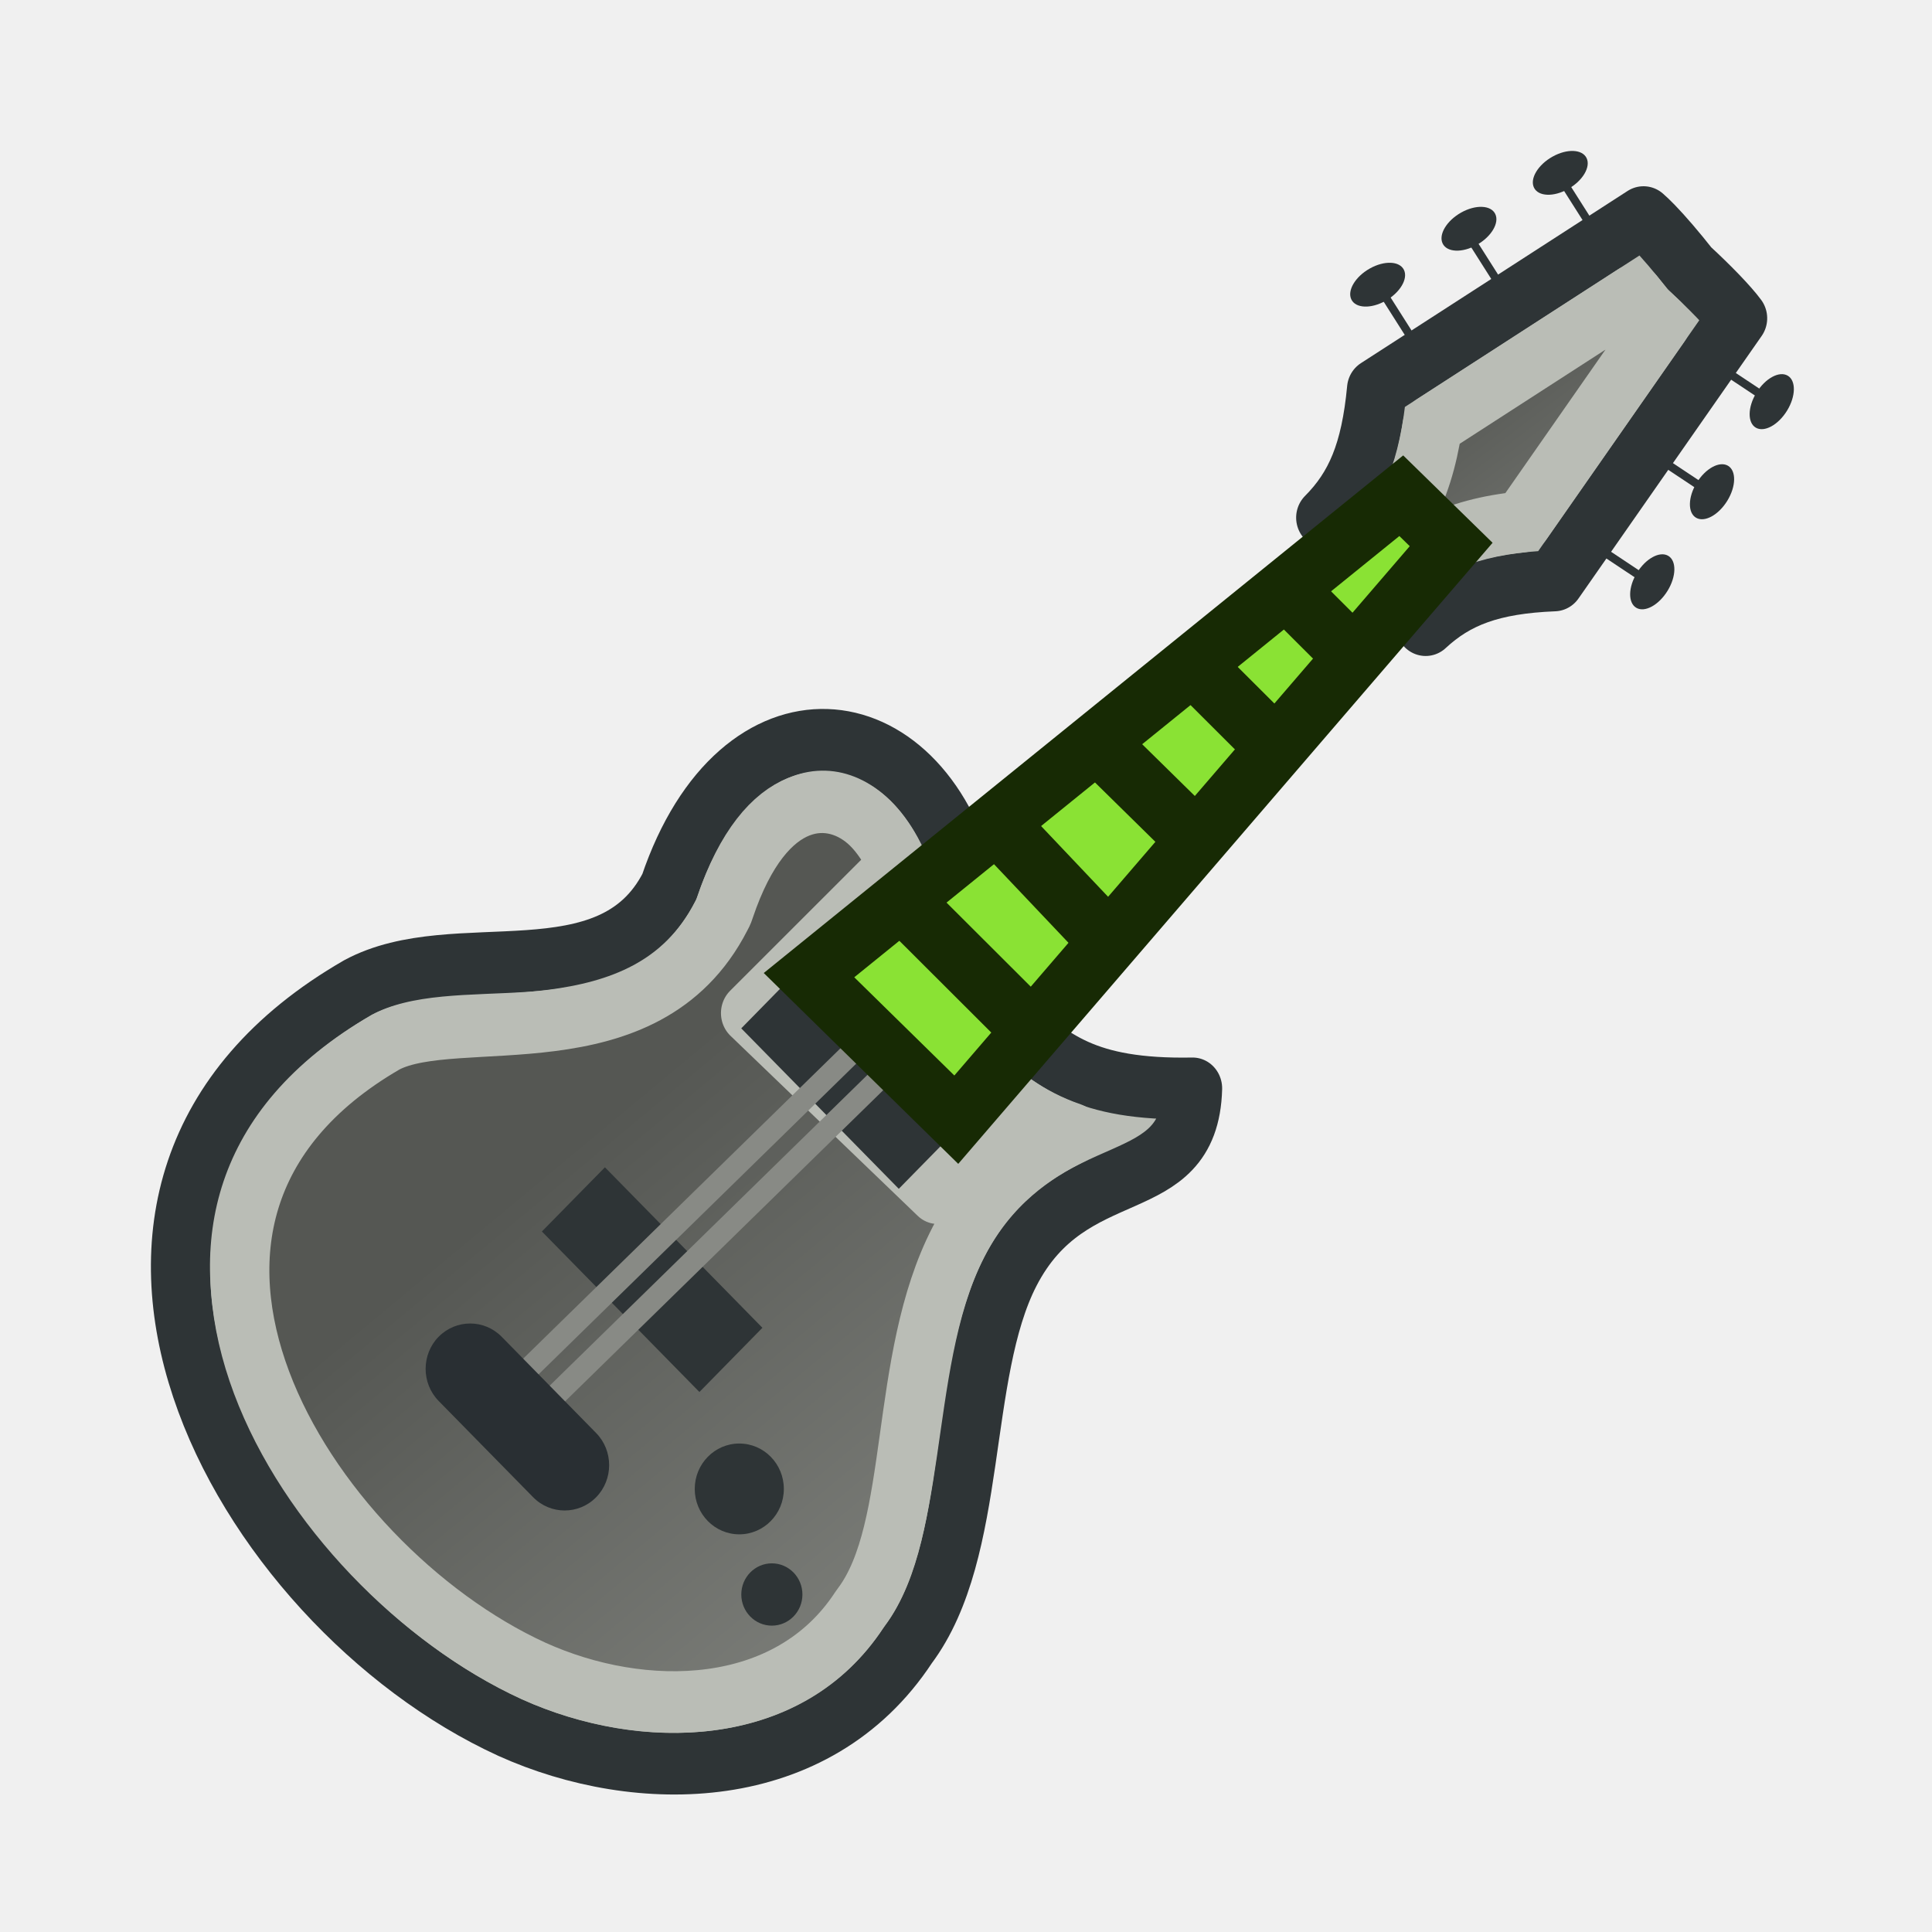
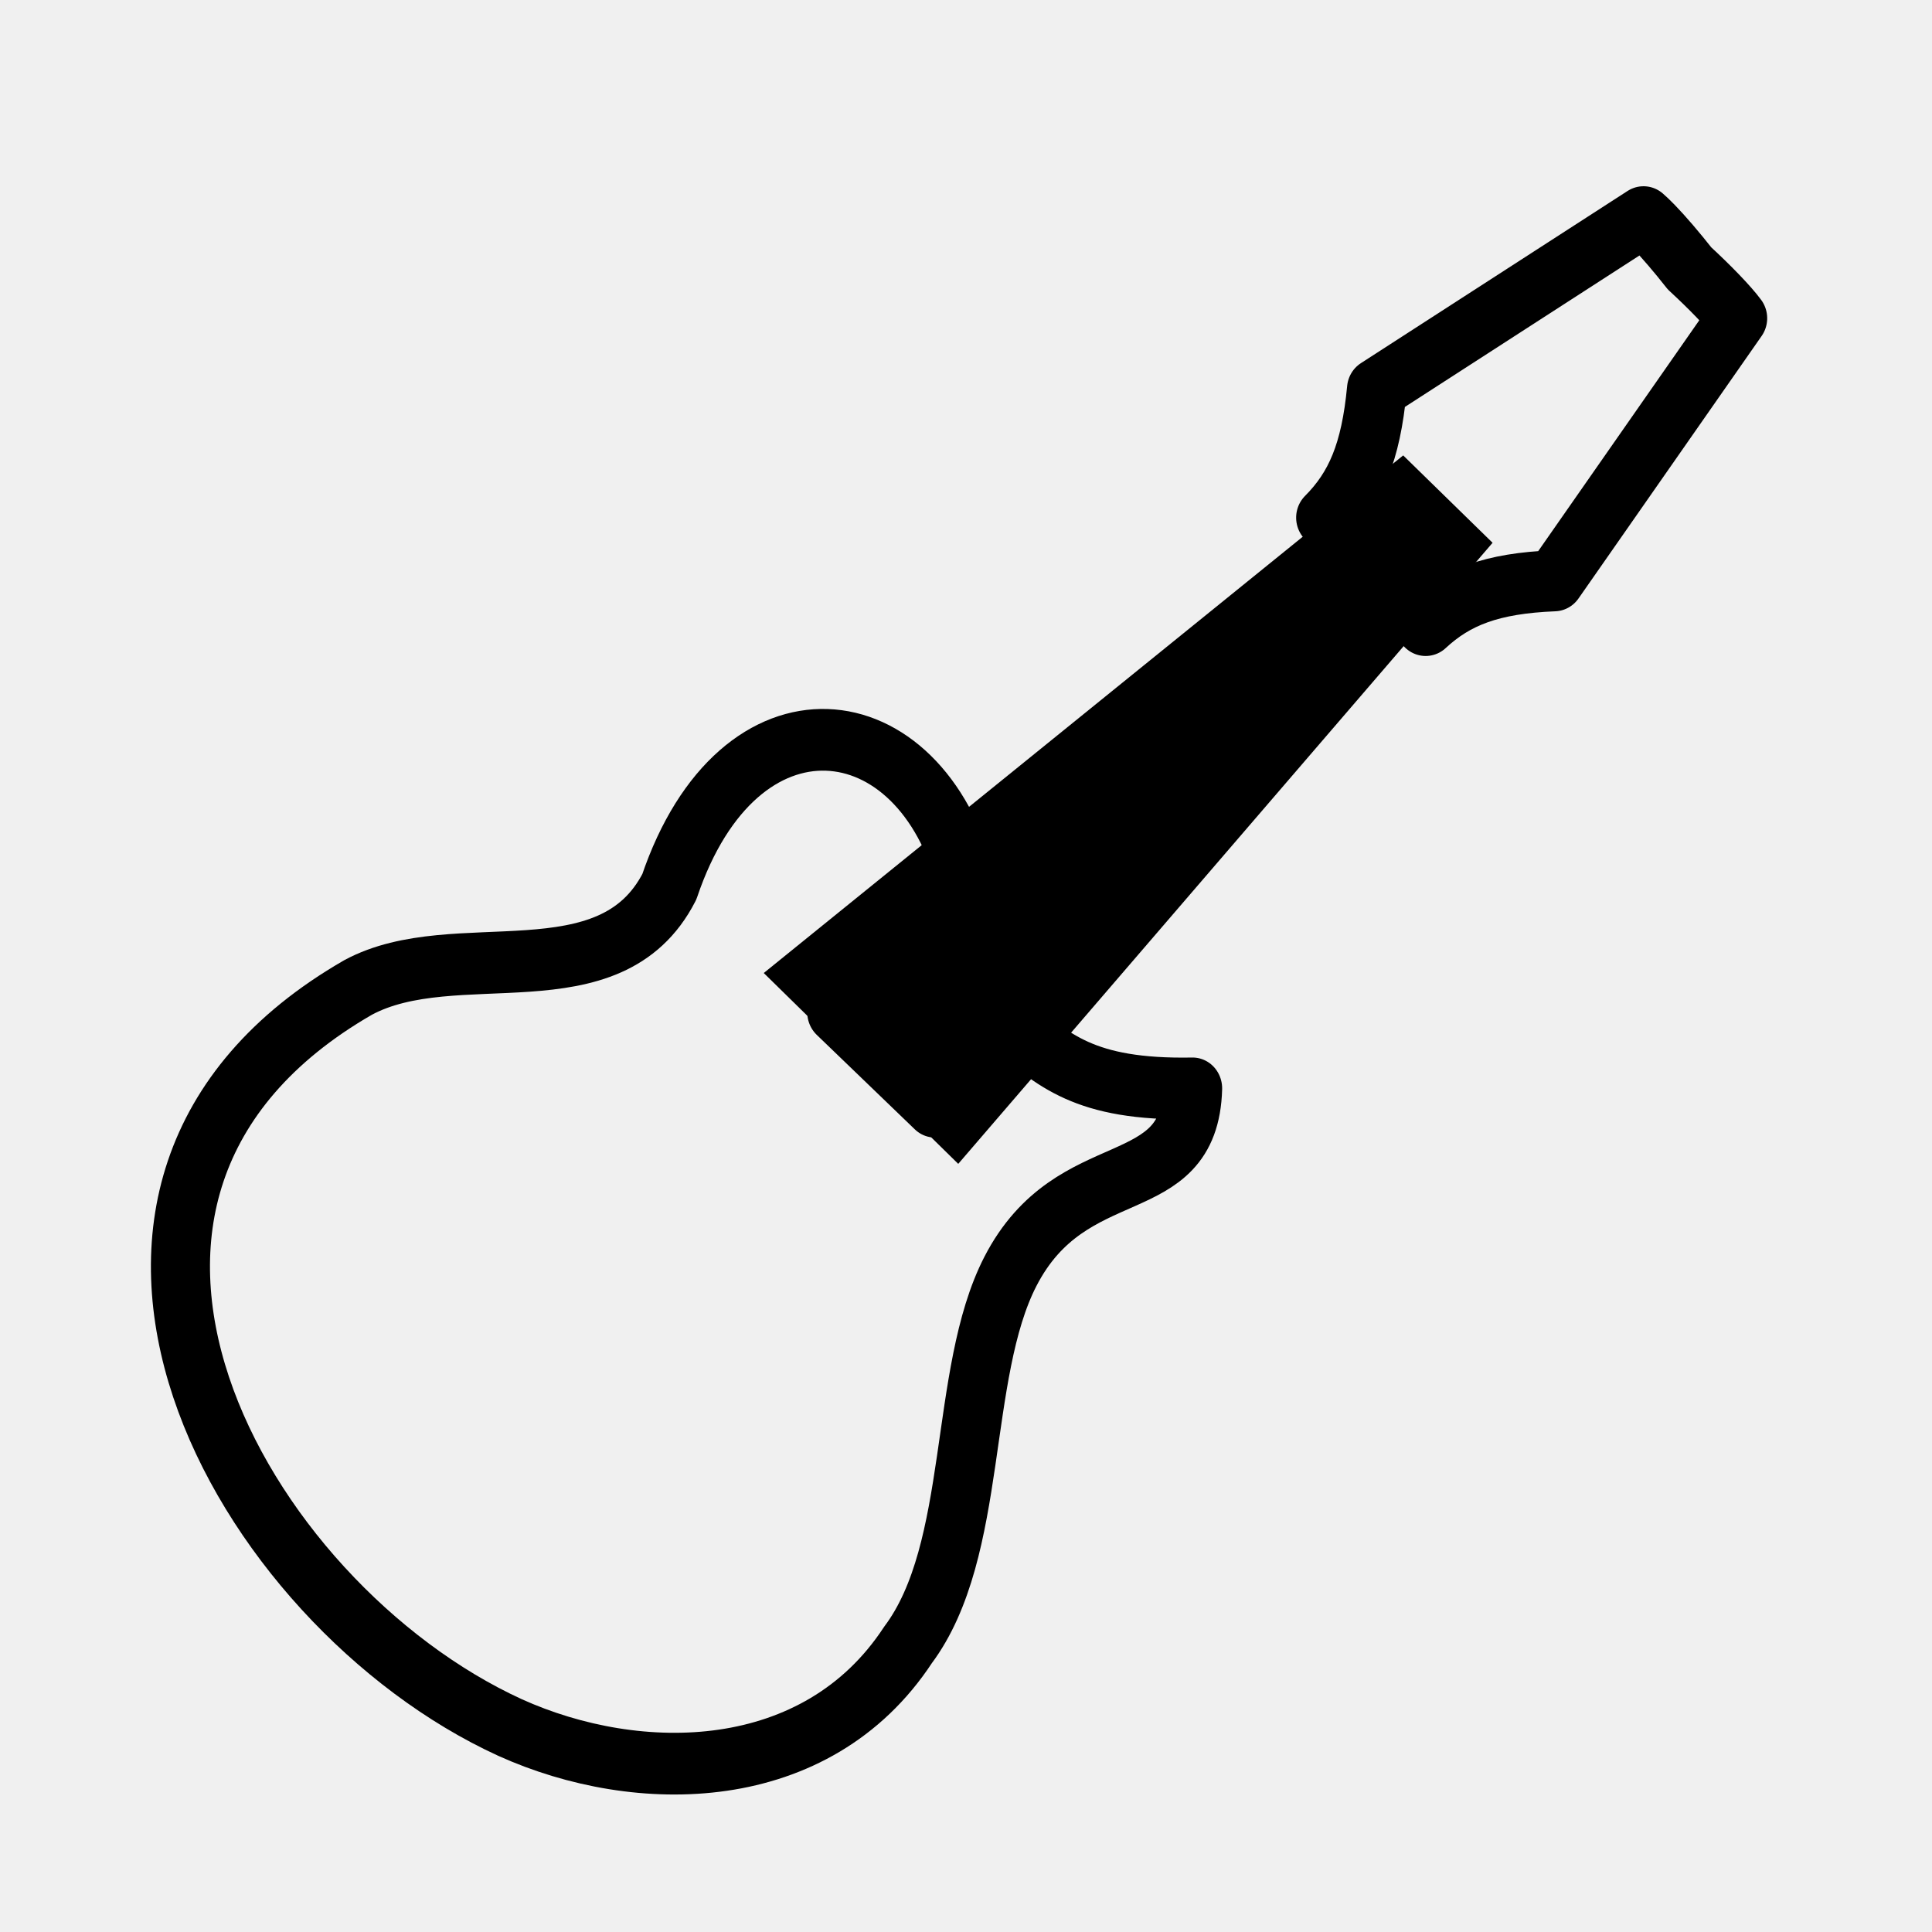
<svg xmlns="http://www.w3.org/2000/svg" xmlns:xlink="http://www.w3.org/1999/xlink" id="svg8" version="1.1" viewBox="0 0 16.933 16.933" height="64" width="64">
  <defs id="defs2">
    <linearGradient xlink:href="#linearGradient18" id="linearGradient19" x1="5.936" y1="287.683" x2="17.624" y2="289.086" gradientUnits="userSpaceOnUse" />
    <linearGradient id="linearGradient18">
      <stop style="stop-color:#555753;stop-opacity:1" offset="0" id="stop18" />
      <stop style="stop-color:#888a85;stop-opacity:1" offset="1" id="stop19" />
    </linearGradient>
    <linearGradient xlink:href="#linearGradient18-3" id="linearGradient19-9" x1="5.936" y1="287.683" x2="17.624" y2="289.086" gradientUnits="userSpaceOnUse" />
    <linearGradient id="linearGradient18-3">
      <stop style="stop-color:#555753;stop-opacity:1" offset="0" id="stop18-8" />
      <stop style="stop-color:#888a85;stop-opacity:1" offset="1" id="stop19-1" />
    </linearGradient>
  </defs>
  <g id="layer2" transform="translate(0.1120994)" style="display:inline">
    <g id="layer1-5" transform="matrix(0.394222,0.407059,-0.3896457,0.4118399,115.0667,-111.1993)" style="display:inline">
-       <path style="display:inline;fill:#babdb6;fill-opacity:1;stroke:#2e3436;stroke-width:0.934;stroke-linecap:butt;stroke-linejoin:round;stroke-miterlimit:4;stroke-dasharray:none;stroke-opacity:1;font-variation-settings:normal;opacity:1;vector-effect:none;stroke-dashoffset:0;-inkscape-stroke:none;paint-order:normal;stop-color:#000000;stop-opacity:1" d="m 9.493,284.175 -2.109,0.073 0.08,-2.841 c -2.439,-1.431 -4.702,0.37 -3.297,3.352 0.566,1.908 -1.891,2.895 -2.429,4.544 -1.795,6.078 5.226,7.951 9.584,6.277 2.059,-0.802 4.05,-2.796 3.596,-5.312 -0.211,-1.816 -2.325,-3.469 -2.823,-5.16 -0.578,-1.966 1.275,-2.74 0.102,-3.995 -1.205,1.234 -1.873,1.237 -2.743,1.336 z" id="path847" />
-       <path style="font-variation-settings:normal;display:inline;opacity:1;vector-effect:none;fill:url(#linearGradient19);fill-opacity:1;stroke:#babdb6;stroke-width:0.934;stroke-linecap:butt;stroke-linejoin:round;stroke-miterlimit:4;stroke-dasharray:none;stroke-dashoffset:0;stroke-opacity:1;-inkscape-stroke:none;stop-color:#000000;stop-opacity:1;paint-order:normal" d="m 5.748,281.842 c 0.219,-0.006 0.479,0.04 0.766,0.146 l -0.09,3.229 4.021,-0.143 -0.039,-1.812 c 0.275,-0.057 0.576,-0.149 0.912,-0.316 -0.216,0.594 -0.412,1.431 -0.119,2.426 0.575,1.956 2.617,3.511 2.791,5.004 l 0.004,0.029 0.004,0.029 c 0.353,1.956 -1.257,3.592 -3.012,4.275 -3.685,1.416 -9.877,0.077 -8.355,-5.125 0.397,-1.184 3.151,-2.659 2.43,-5.09 l -0.02,-0.068 -0.029,-0.064 c -0.825,-1.751 -0.056,-2.498 0.736,-2.52 z" id="path21" />
+       <path style="font-variation-settings:normal;display:inline;opacity:1;vector-effect:none;fill:none;fill-opacity:1;stroke:#000000;stroke-width:0.934;stroke-linecap:butt;stroke-linejoin:round;stroke-miterlimit:4;stroke-dasharray:none;stroke-dashoffset:0;stroke-opacity:1;-inkscape-stroke:none;paint-order:normal;stop-color:#000000;stop-opacity:1" d="m 9.493,284.175 -2.109,0.073 0.08,-2.841 c -2.439,-1.431 -4.702,0.37 -3.297,3.352 0.566,1.908 -1.891,2.895 -2.429,4.544 -1.795,6.078 5.226,7.951 9.584,6.277 2.059,-0.802 4.05,-2.796 3.596,-5.312 -0.211,-1.816 -2.325,-3.469 -2.823,-5.16 -0.578,-1.966 1.275,-2.74 0.102,-3.995 -1.205,1.234 -1.873,1.237 -2.743,1.336 z" id="path847" />
+       <path style="font-variation-settings:normal;display:none;opacity:1;vector-effect:none;fill:url(#linearGradient19);fill-opacity:1;stroke:#babdb6;stroke-width:0.934;stroke-linecap:butt;stroke-linejoin:round;stroke-miterlimit:4;stroke-dasharray:none;stroke-dashoffset:0;stroke-opacity:1;-inkscape-stroke:none;paint-order:normal;stop-color:#000000;stop-opacity:1" d="m 5.748,281.842 c 0.219,-0.006 0.479,0.04 0.766,0.146 l -0.09,3.229 4.021,-0.143 -0.039,-1.812 c 0.275,-0.057 0.576,-0.149 0.912,-0.316 -0.216,0.594 -0.412,1.431 -0.119,2.426 0.575,1.956 2.617,3.511 2.791,5.004 l 0.004,0.029 0.004,0.029 c 0.353,1.956 -1.257,3.592 -3.012,4.275 -3.685,1.416 -9.877,0.077 -8.355,-5.125 0.397,-1.184 3.151,-2.659 2.43,-5.09 l -0.02,-0.068 -0.029,-0.064 c -0.825,-1.751 -0.056,-2.498 0.736,-2.52 z" id="path21" />
    </g>
    <path fill="#f5f8fa" d="m 10.001,29.134 c 1.782,1.277 1.959,3.473 1.859,4.751 -0.042,0.528 0.519,0.898 0.979,0.637 2.563,-1.456 4.602,-3.789 4.038,-7.853 -0.111,-0.735 0.111,-2.117 2.272,-2.406 2.161,-0.29 2.941,-1.099 3.208,-1.485 0.153,-0.221 0.29,-0.832 -0.312,-0.854 -0.601,-0.022 -2.094,0.446 -3.431,-1.136 -1.337,-1.582 -1.559,-2.228 -1.604,-2.473 -0.045,-0.245 -1.409,-3.694 -2.525,-1.864 -0.927,1.521 -1.958,4.509 -5.287,5.287 -1.355,0.316 -3.069,1.005 -3.564,1.96 -0.832,1.604 0.46,2.725 1.574,3.483 1.115,0.757 2.793,1.953 2.793,1.953 z" id="path3-9" style="display:none" transform="matrix(0.3904689,0,0,0.3979388,1.280397,1.288226)" />
-     <path fill="#292f33" d="m 13.072,19.412 1.414,-1.415 3.536,3.535 -1.414,1.414 z m -4.475,4.474 1.415,-1.414 3.535,3.535 -1.414,1.414 z" id="path4-03" style="display:inline;fill:#2e3436" transform="matrix(0.3904689,0,0,0.3979388,1.280397,1.288226)" />
-     <g id="g21" style="display:inline" transform="matrix(0.3904689,0,0,0.3979388,1.280397,1.288226)">
+     <path fill="#292f33" d="m 13.072,19.412 1.414,-1.415 3.536,3.535 -1.414,1.414 z m -4.475,4.474 1.415,-1.414 3.535,3.535 -1.414,1.414 z" id="path4-03" style="display:none;fill:#2e3436" transform="matrix(0.3904689,0,0,0.3979388,1.280397,1.288226)" />
+     <g id="g21" style="display:none" transform="matrix(0.3904689,0,0,0.3979388,1.280397,1.288226)">
      <path style="font-variation-settings:normal;display:inline;opacity:1;vector-effect:none;fill:none;fill-opacity:1;stroke:#888a85;stroke-width:0.489;stroke-linecap:butt;stroke-linejoin:miter;stroke-miterlimit:4;stroke-dasharray:none;stroke-dashoffset:0;stroke-opacity:1;-inkscape-stroke:none" d="M 27.832,9.328 8.067,28.297" id="path11" />
      <path style="font-variation-settings:normal;display:inline;opacity:1;vector-effect:none;fill:none;fill-opacity:1;stroke:#888a85;stroke-width:0.489;stroke-linecap:butt;stroke-linejoin:miter;stroke-miterlimit:4;stroke-dasharray:none;stroke-dashoffset:0;stroke-opacity:1;-inkscape-stroke:none" d="M 27.238,8.731 7.473,27.701" id="path19" />
    </g>
-     <path fill="#292f33" d="m 9.815,28.325 c 0.389,0.389 0.389,1.025 0,1.414 -0.389,0.389 -1.025,0.389 -1.414,0 L 6.279,27.618 a 1.003,1.003 0 0 1 0,-1.414 H 6.28 a 1.003,1.003 0 0 1 1.414,0 z" id="path6-4" style="display:inline" transform="matrix(0.3904689,0,0,0.3979388,1.280397,1.288226)" />
-     <g id="g2" style="display:inline" transform="matrix(0.3904689,0,0,0.3979388,1.280397,1.288226)">
+     <path fill="#292f33" d="m 9.815,28.325 c 0.389,0.389 0.389,1.025 0,1.414 -0.389,0.389 -1.025,0.389 -1.414,0 L 6.279,27.618 a 1.003,1.003 0 0 1 0,-1.414 H 6.28 a 1.003,1.003 0 0 1 1.414,0 z" id="path6-4" style="display:none" transform="matrix(0.3904689,0,0,0.3979388,1.280397,1.288226)" />
+     <g id="g2" style="display:none" transform="matrix(0.3904689,0,0,0.3979388,1.280397,1.288226)">
      <circle fill="#292f33" cx="13.028" cy="29.556" r="1" id="circle6" style="display:inline;fill:#2e3436" />
      <path fill="#292f33" d="m 14.445,31.881 a 0.686,0.686 0 1 1 -1.372,0 0.686,0.686 0 0 1 1.372,0 z" id="path7-3" style="display:inline;fill:#2e3436" />
    </g>
    <g id="layer1-9" transform="matrix(0.2117076,0.1650959,-0.1614514,0.2164866,58.17668,-60.18131)" style="display:inline">
-       <g id="g15" style="display:inline;stroke-width:0.529;stroke-dasharray:none" transform="translate(-1.6445625e-6)">
+       <g id="g15" style="display:none;stroke-width:0.529;stroke-dasharray:none" transform="translate(-1.6445625e-6)">
        <path style="display:inline;fill:none;stroke:#2e3436;stroke-width:0.265;stroke-linecap:round;stroke-linejoin:round;stroke-dasharray:none;paint-order:markers fill stroke" d="m 4.12,281.869 2.542,0.91" id="path12-3" />
        <path style="fill:none;stroke:#2e3436;stroke-width:0.265;stroke-linecap:round;stroke-linejoin:round;stroke-dasharray:none;paint-order:markers fill stroke" d="m 2.877,285.198 2.542,0.91" id="path13" />
        <path style="fill:none;stroke:#2e3436;stroke-width:0.265;stroke-linecap:round;stroke-linejoin:round;stroke-dasharray:none;paint-order:markers fill stroke" d="m 1.71,288.359 2.542,0.91" id="path14" />
        <path style="fill:none;stroke:#2e3436;stroke-width:0.265;stroke-linecap:round;stroke-linejoin:round;stroke-dasharray:none;paint-order:markers fill stroke" d="m 14.147,283.446 -2.538,0.191" id="path15" />
        <path style="display:inline;fill:none;stroke:#2e3436;stroke-width:0.265;stroke-linecap:round;stroke-linejoin:round;stroke-dasharray:none;paint-order:markers fill stroke" d="m 14.321,287.004 -2.538,0.191" id="path16" />
        <path style="display:inline;fill:none;stroke:#2e3436;stroke-width:0.265;stroke-linecap:round;stroke-linejoin:round;stroke-dasharray:none;paint-order:markers fill stroke" d="m 14.491,290.504 -2.538,0.191" id="path17" />
      </g>
-       <path id="path18" style="font-variation-settings:normal;display:inline;opacity:1;fill:#babdb6;fill-opacity:1;stroke:#2e3436;stroke-width:1.965;stroke-linecap:butt;stroke-linejoin:round;stroke-miterlimit:4;stroke-dasharray:none;stroke-dashoffset:0;stroke-opacity:1;paint-order:normal;stop-color:#000000;stop-opacity:1;vector-effect:none;-inkscape-stroke:none" d="m 6.678,281.972 c -0.164,0.004 -0.307,0.013 -0.423,0.026 l -2.001,10.187 c 1.355,1.552 1.834,2.704 1.861,4.063 l 2.388,0.009 v -5.1e-4 l 2.388,-0.009 c 0.027,-1.359 0.506,-2.511 1.861,-4.063 l -2.001,-10.187 c -0.464,-0.053 -1.369,-0.03 -2.247,0.041 -0.659,-0.053 -1.333,-0.08 -1.824,-0.067 z" transform="rotate(9.287712,11.23278,287.5217)" />
-       <path id="path20" style="font-variation-settings:normal;display:inline;opacity:1;fill:url(#linearGradient19);fill-opacity:1;stroke:#babdb6;stroke-width:1.965;stroke-linecap:butt;stroke-linejoin:round;stroke-miterlimit:4;stroke-dasharray:none;stroke-dashoffset:0;stroke-opacity:1;paint-order:normal;stop-color:#000000;stop-opacity:1;vector-effect:none;-inkscape-stroke:none" d="m 7.871,283.967 c 0.156,0.009 0.312,0.018 0.473,0.031 l 0.158,0.014 0.158,-0.014 c 0.165,-0.013 0.32,-0.022 0.475,-0.031 l 1.51,7.686 c -0.697,0.901 -1.162,1.738 -1.432,2.637 l -1.021,0.002 -0.398,-0.002 c -0.269,-0.899 -0.735,-1.736 -1.432,-2.637 z" transform="rotate(9.287712,11.23276,287.5217)" />
-       <g id="g8" transform="rotate(86.82031,13.77833,283.5153)" style="display:inline;stroke-width:0.529;stroke-dasharray:none">
+       <path id="path18" style="font-variation-settings:normal;display:inline;opacity:1;vector-effect:none;fill:none;fill-opacity:1;stroke:#000000;stroke-width:1.965;stroke-linecap:butt;stroke-linejoin:round;stroke-miterlimit:4;stroke-dasharray:none;stroke-dashoffset:0;stroke-opacity:1;-inkscape-stroke:none;paint-order:normal;stop-color:#000000;stop-opacity:1" d="m 6.678,281.972 c -0.164,0.004 -0.307,0.013 -0.423,0.026 l -2.001,10.187 c 1.355,1.552 1.834,2.704 1.861,4.063 l 2.388,0.009 v -5.1e-4 l 2.388,-0.009 c 0.027,-1.359 0.506,-2.511 1.861,-4.063 l -2.001,-10.187 c -0.464,-0.053 -1.369,-0.03 -2.247,0.041 -0.659,-0.053 -1.333,-0.08 -1.824,-0.067 z" transform="rotate(9.287712,11.23278,287.5217)" />
+       <path id="path20" style="font-variation-settings:normal;display:none;opacity:1;vector-effect:none;fill:url(#linearGradient19);fill-opacity:1;stroke:#babdb6;stroke-width:1.965;stroke-linecap:butt;stroke-linejoin:round;stroke-miterlimit:4;stroke-dasharray:none;stroke-dashoffset:0;stroke-opacity:1;-inkscape-stroke:none;paint-order:normal;stop-color:#000000;stop-opacity:1" d="m 7.871,283.967 c 0.156,0.009 0.312,0.018 0.473,0.031 l 0.158,0.014 0.158,-0.014 c 0.165,-0.013 0.32,-0.022 0.475,-0.031 l 1.51,7.686 c -0.697,0.901 -1.162,1.738 -1.432,2.637 l -1.021,0.002 -0.398,-0.002 c -0.269,-0.899 -0.735,-1.736 -1.432,-2.637 z" transform="rotate(9.287712,11.23276,287.5217)" />
+       <g id="g8" transform="rotate(86.82031,13.77833,283.5153)" style="display:none;stroke-width:0.529;stroke-dasharray:none">
        <ellipse style="display:inline;fill:#2e3436;stroke:none;stroke-width:0.529;stroke-linecap:round;stroke-linejoin:round;stroke-dasharray:none;paint-order:markers fill stroke" id="path4-04" cx="-8.543" cy="283.674" rx="0.988" ry="0.581" transform="matrix(0.9993272,-0.03667723,0.07847968,0.9969157,0,0)" />
        <ellipse style="display:inline;fill:#2e3436;stroke:none;stroke-width:0.529;stroke-linecap:round;stroke-linejoin:round;stroke-dasharray:none;paint-order:markers fill stroke" id="ellipse7" cx="-5.047" cy="283.802" rx="0.988" ry="0.581" transform="matrix(0.9993272,-0.03667723,0.07847968,0.9969157,0,0)" />
        <ellipse style="display:inline;fill:#2e3436;stroke:none;stroke-width:0.529;stroke-linecap:round;stroke-linejoin:round;stroke-dasharray:none;paint-order:markers fill stroke" id="ellipse8" cx="-1.551" cy="283.931" rx="0.988" ry="0.581" transform="matrix(0.9993272,-0.03667723,0.07847968,0.9969157,0,0)" />
      </g>
-       <g id="g11" transform="matrix(-0.3706403,0.9287765,0.9287765,0.3706403,-253.6855,164.1237)" style="display:inline;stroke-width:0.529;stroke-dasharray:none">
+       <g id="g11" transform="matrix(-0.3706403,0.9287765,0.9287765,0.3706403,-253.6855,164.1237)" style="display:none;stroke-width:0.529;stroke-dasharray:none">
        <ellipse style="fill:#2e3436;stroke:none;stroke-width:0.529;stroke-linecap:round;stroke-linejoin:round;stroke-dasharray:none;paint-order:markers fill stroke" id="ellipse9" cx="-8.543" cy="283.674" rx="0.988" ry="0.581" transform="matrix(0.9993272,-0.03667723,0.07847968,0.9969157,0,0)" />
        <ellipse style="fill:#2e3436;stroke:none;stroke-width:0.529;stroke-linecap:round;stroke-linejoin:round;stroke-dasharray:none;paint-order:markers fill stroke" id="ellipse10" cx="-5.047" cy="283.802" rx="0.988" ry="0.581" transform="matrix(0.9993272,-0.03667723,0.07847968,0.9969157,0,0)" />
        <ellipse style="fill:#2e3436;stroke:none;stroke-width:0.529;stroke-linecap:round;stroke-linejoin:round;stroke-dasharray:none;paint-order:markers fill stroke" id="ellipse11" cx="-1.551" cy="283.931" rx="0.988" ry="0.581" transform="matrix(0.9993272,-0.03667723,0.07847968,0.9969157,0,0)" />
      </g>
    </g>
    <g transform="matrix(0.3696046,0.00542852,-0.00503509,0.35847,8.158788,-96.38572)" id="layer1-8" style="display:inline">
-       <path id="path3154-7" d="M 14.676,280.779 0.794,292.711 4.334,296.191 15.875,281.953 Z" style="font-variation-settings:normal;display:inline;opacity:1;fill:#8ae234;fill-opacity:1;stroke:#172a04;stroke-width:1.454;stroke-linecap:butt;stroke-linejoin:miter;stroke-miterlimit:4;stroke-dasharray:none;stroke-dashoffset:0;stroke-opacity:1;stop-color:#000000;stop-opacity:1" />
-       <g id="g10">
+       <path id="path3154-7" d="M 14.676,280.779 0.794,292.711 4.334,296.191 15.875,281.953 Z" style="font-variation-settings:normal;display:inline;opacity:1;fill:#000000;fill-opacity:1;stroke:#000000;stroke-width:1.454;stroke-linecap:butt;stroke-linejoin:miter;stroke-miterlimit:4;stroke-dasharray:none;stroke-dashoffset:0;stroke-opacity:1;stop-color:#000000;stop-opacity:1" />
+       <g id="g10" style="display:none">
        <path style="display:inline;opacity:1;fill:#ffffff;stroke:#172a04;stroke-width:1.454;stroke-linecap:round;stroke-linejoin:round;stroke-dasharray:none;paint-order:markers fill stroke" d="m 12.035,283.161 1.573,1.573" id="path4-0" />
        <path style="display:inline;opacity:1;fill:#ffffff;stroke:#172a04;stroke-width:1.454;stroke-linecap:round;stroke-linejoin:round;stroke-dasharray:none;paint-order:markers fill stroke" d="m 9.904,285.099 1.776,1.776" id="path5-2" />
        <path style="display:inline;opacity:1;fill:#ffffff;stroke:#172a04;stroke-width:1.454;stroke-linecap:round;stroke-linejoin:round;stroke-dasharray:none;paint-order:markers fill stroke" d="m 7.574,286.941 1.95,1.92" id="path6-7" />
        <path style="display:inline;opacity:1;fill:#ffffff;stroke:#172a04;stroke-width:1.454;stroke-linecap:round;stroke-linejoin:round;stroke-dasharray:none;paint-order:markers fill stroke" d="m 5.366,289.11 2.319,2.452" id="path7-4" />
        <path style="display:inline;opacity:1;fill:#ffffff;stroke:#172a04;stroke-width:1.454;stroke-linecap:round;stroke-linejoin:round;stroke-dasharray:none;paint-order:markers fill stroke" d="m 3.074,290.96 2.847,2.847" id="path8-8" />
      </g>
    </g>
  </g>
</svg>
